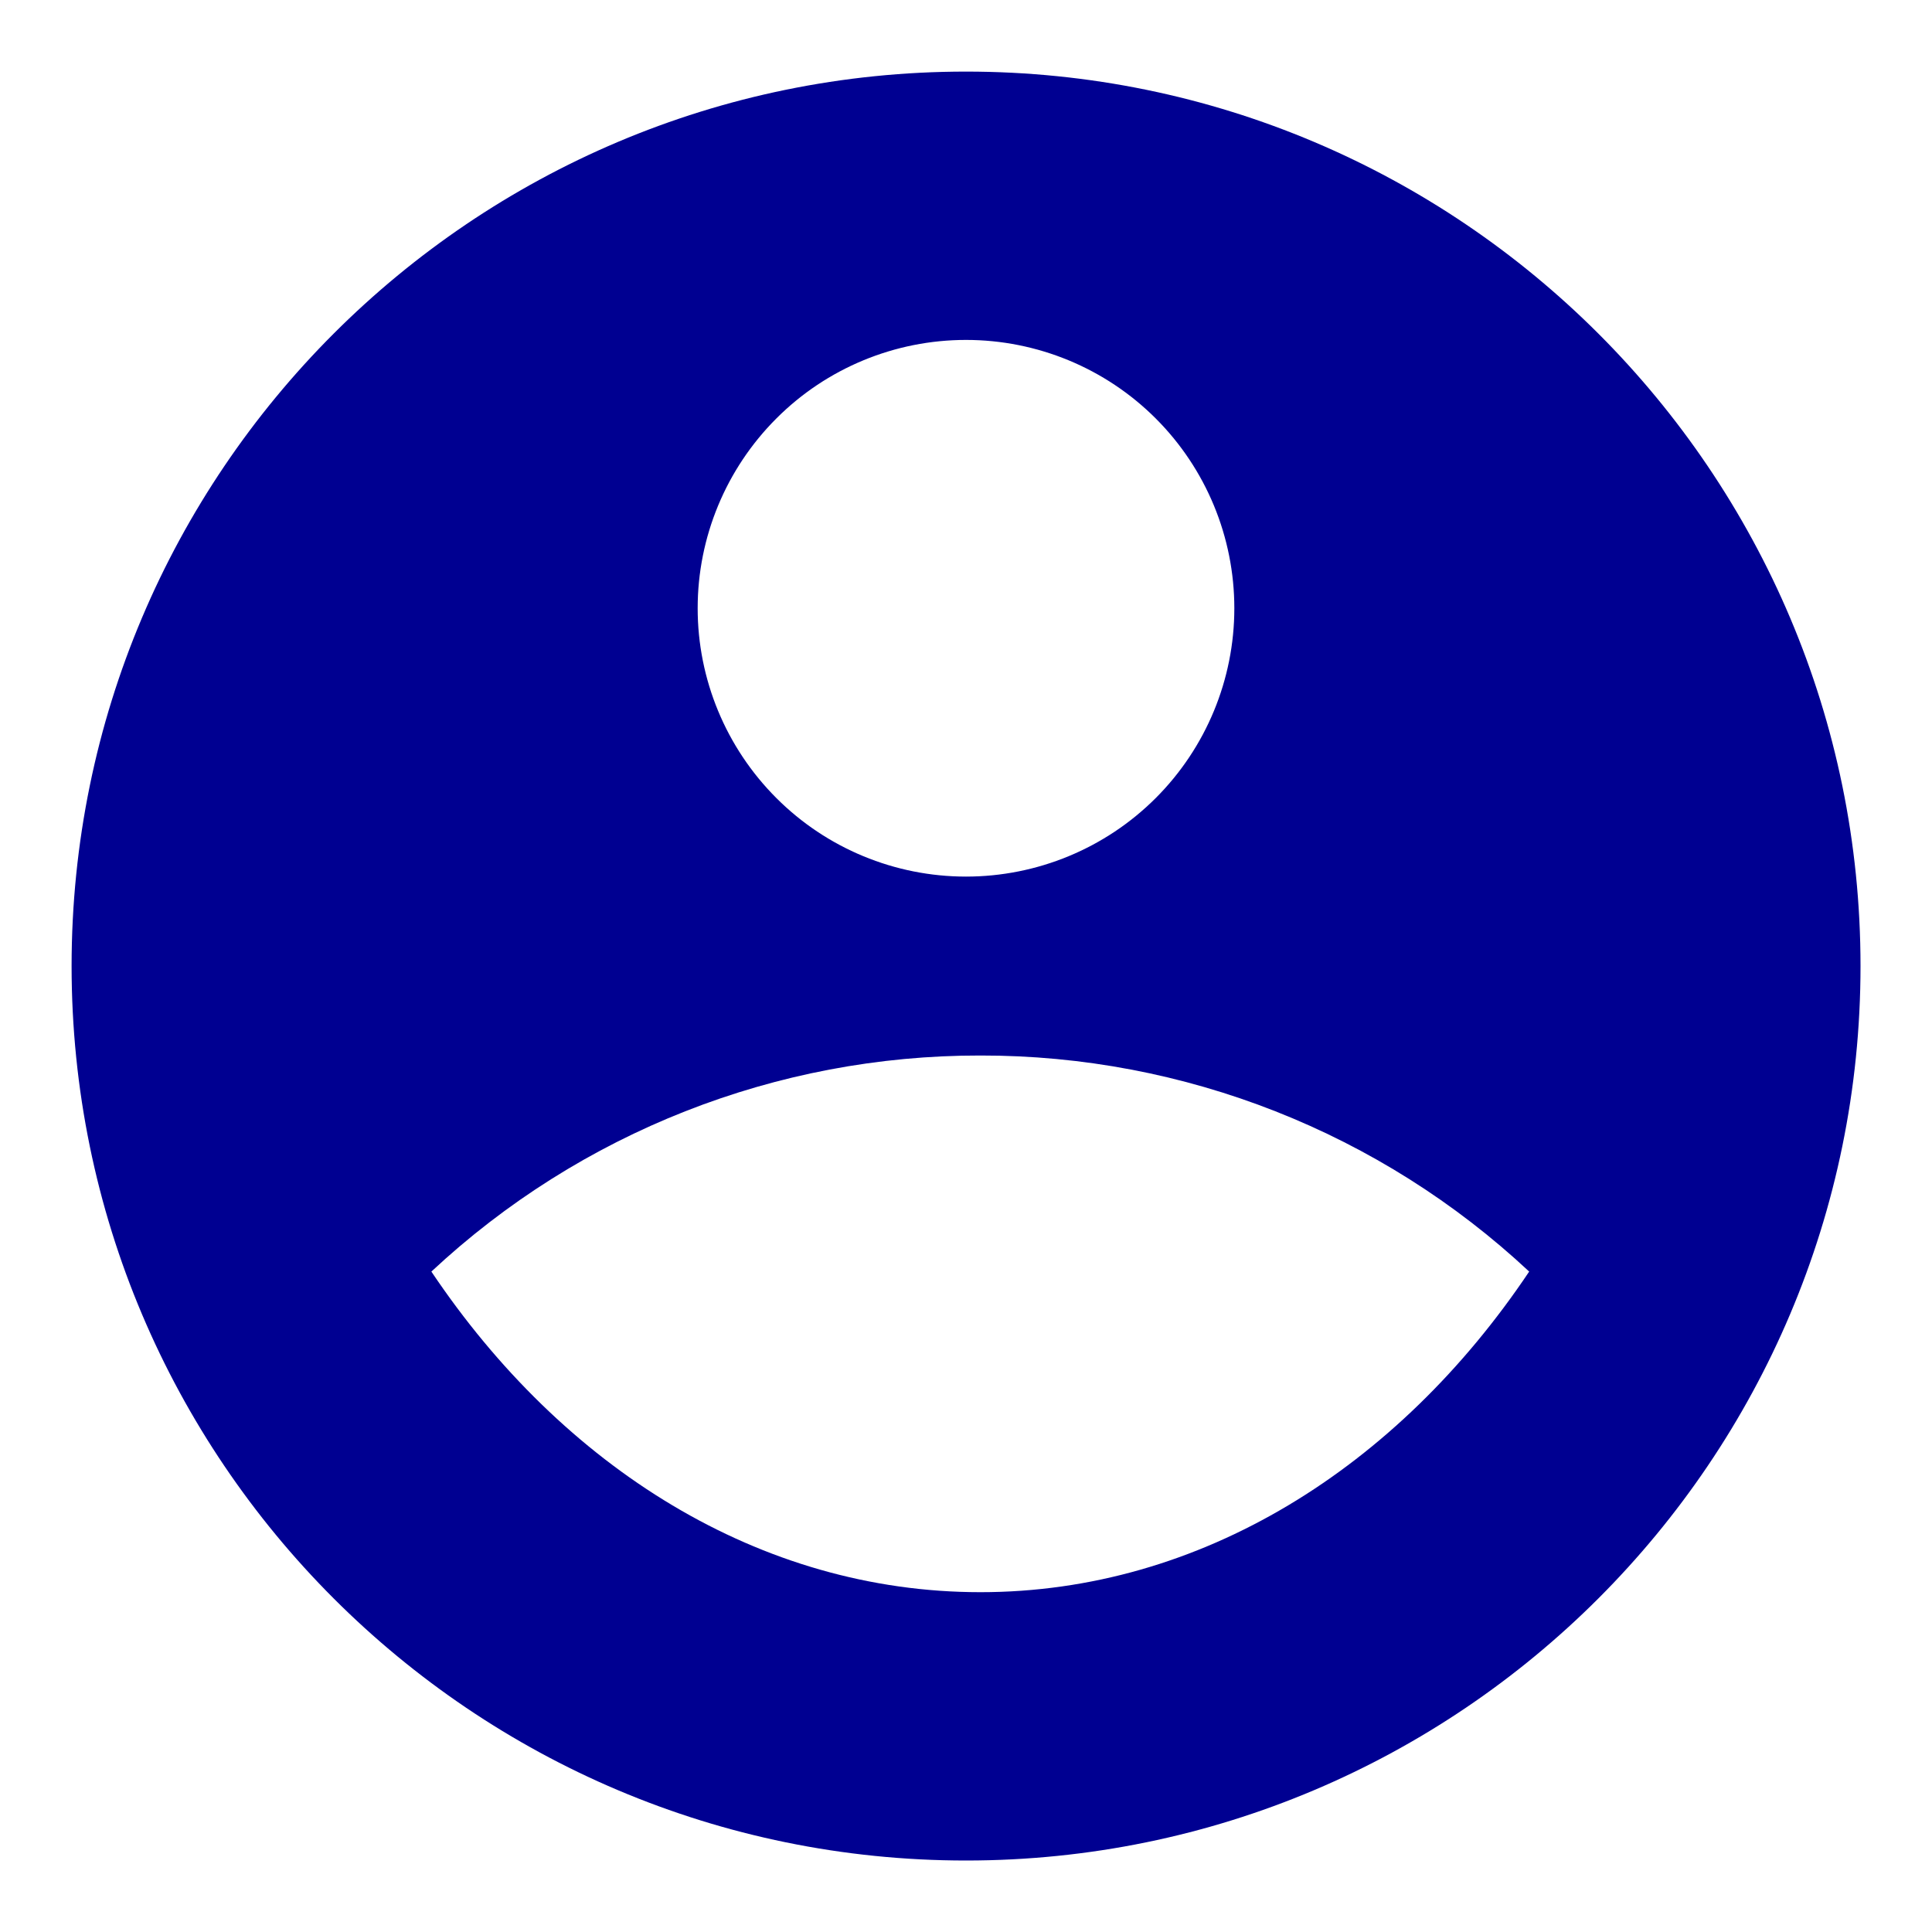
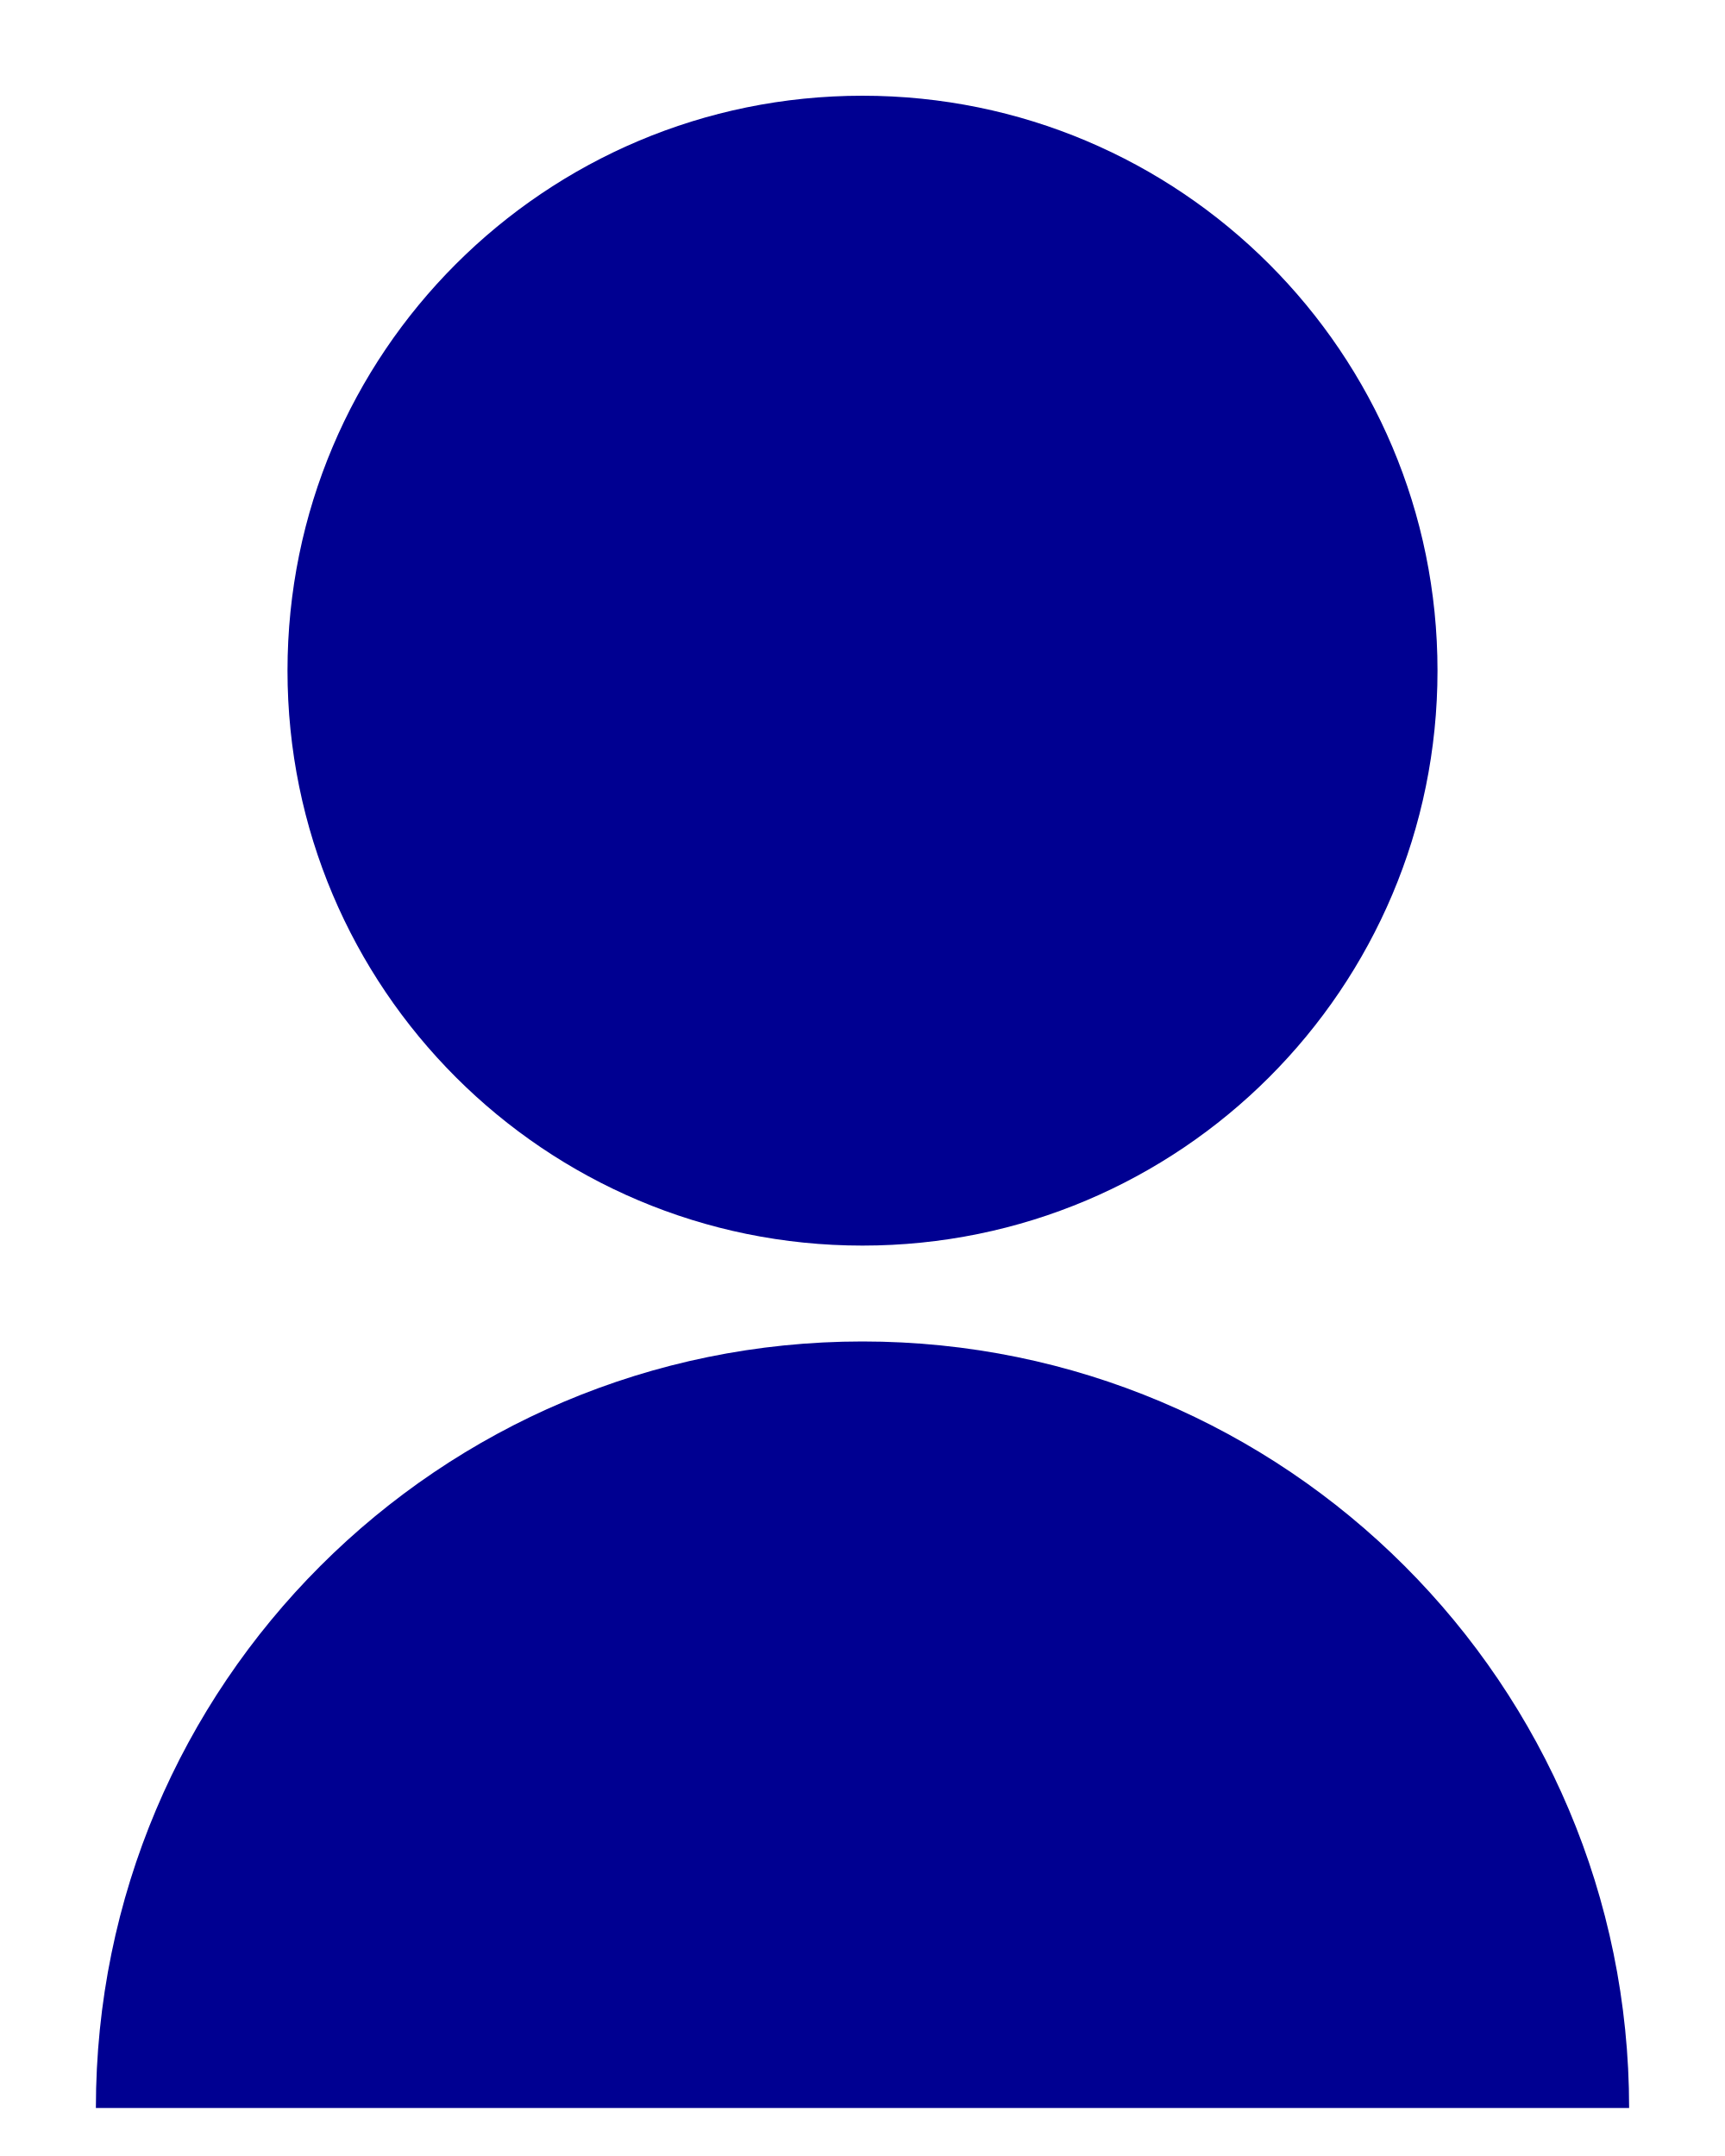
- <svg xmlns="http://www.w3.org/2000/svg" width="18" height="18" viewBox="0 0 18 18" fill="none">
-   <path d="M9 0.667C13.6 0.667 17.334 4.4 17.334 9C17.334 13.6 13.6 17.334 9 17.334C4.4 17.334 0.667 13.6 0.667 9C0.667 4.4 4.4 0.667 9 0.667ZM4.019 11.847C5.243 13.672 7.079 14.834 9.134 14.834C11.187 14.834 13.024 13.673 14.247 11.847C12.86 10.551 11.032 9.831 9.134 9.834C7.235 9.831 5.407 10.551 4.019 11.847ZM9 8.167C9.663 8.167 10.299 7.904 10.768 7.435C11.237 6.966 11.5 6.33 11.5 5.667C11.5 5.004 11.237 4.368 10.768 3.899C10.299 3.43 9.663 3.167 9 3.167C8.337 3.167 7.701 3.43 7.233 3.899C6.764 4.368 6.5 5.004 6.5 5.667C6.5 6.33 6.764 6.966 7.233 7.435C7.701 7.904 8.337 8.167 9 8.167Z" fill="#000091" />
+ <svg xmlns="http://www.w3.org/2000/svg" width="12" height="15" viewBox="0 0 12 15" fill="none">
+   <path d="M2 4.666C2 6.876 3.79 8.666 6 8.666C8.21 8.666 10 6.876 10 4.666C10 2.456 8.21 0.666 6 0.666C3.79 0.666 2 2.456 2 4.666Z" fill="#000091" />
+   <path d="M6 9.333C3.054 9.333 0.667 11.72 0.667 14.666H11.333C11.333 11.72 8.945 9.333 6 9.333Z" fill="#000091" />
</svg>
